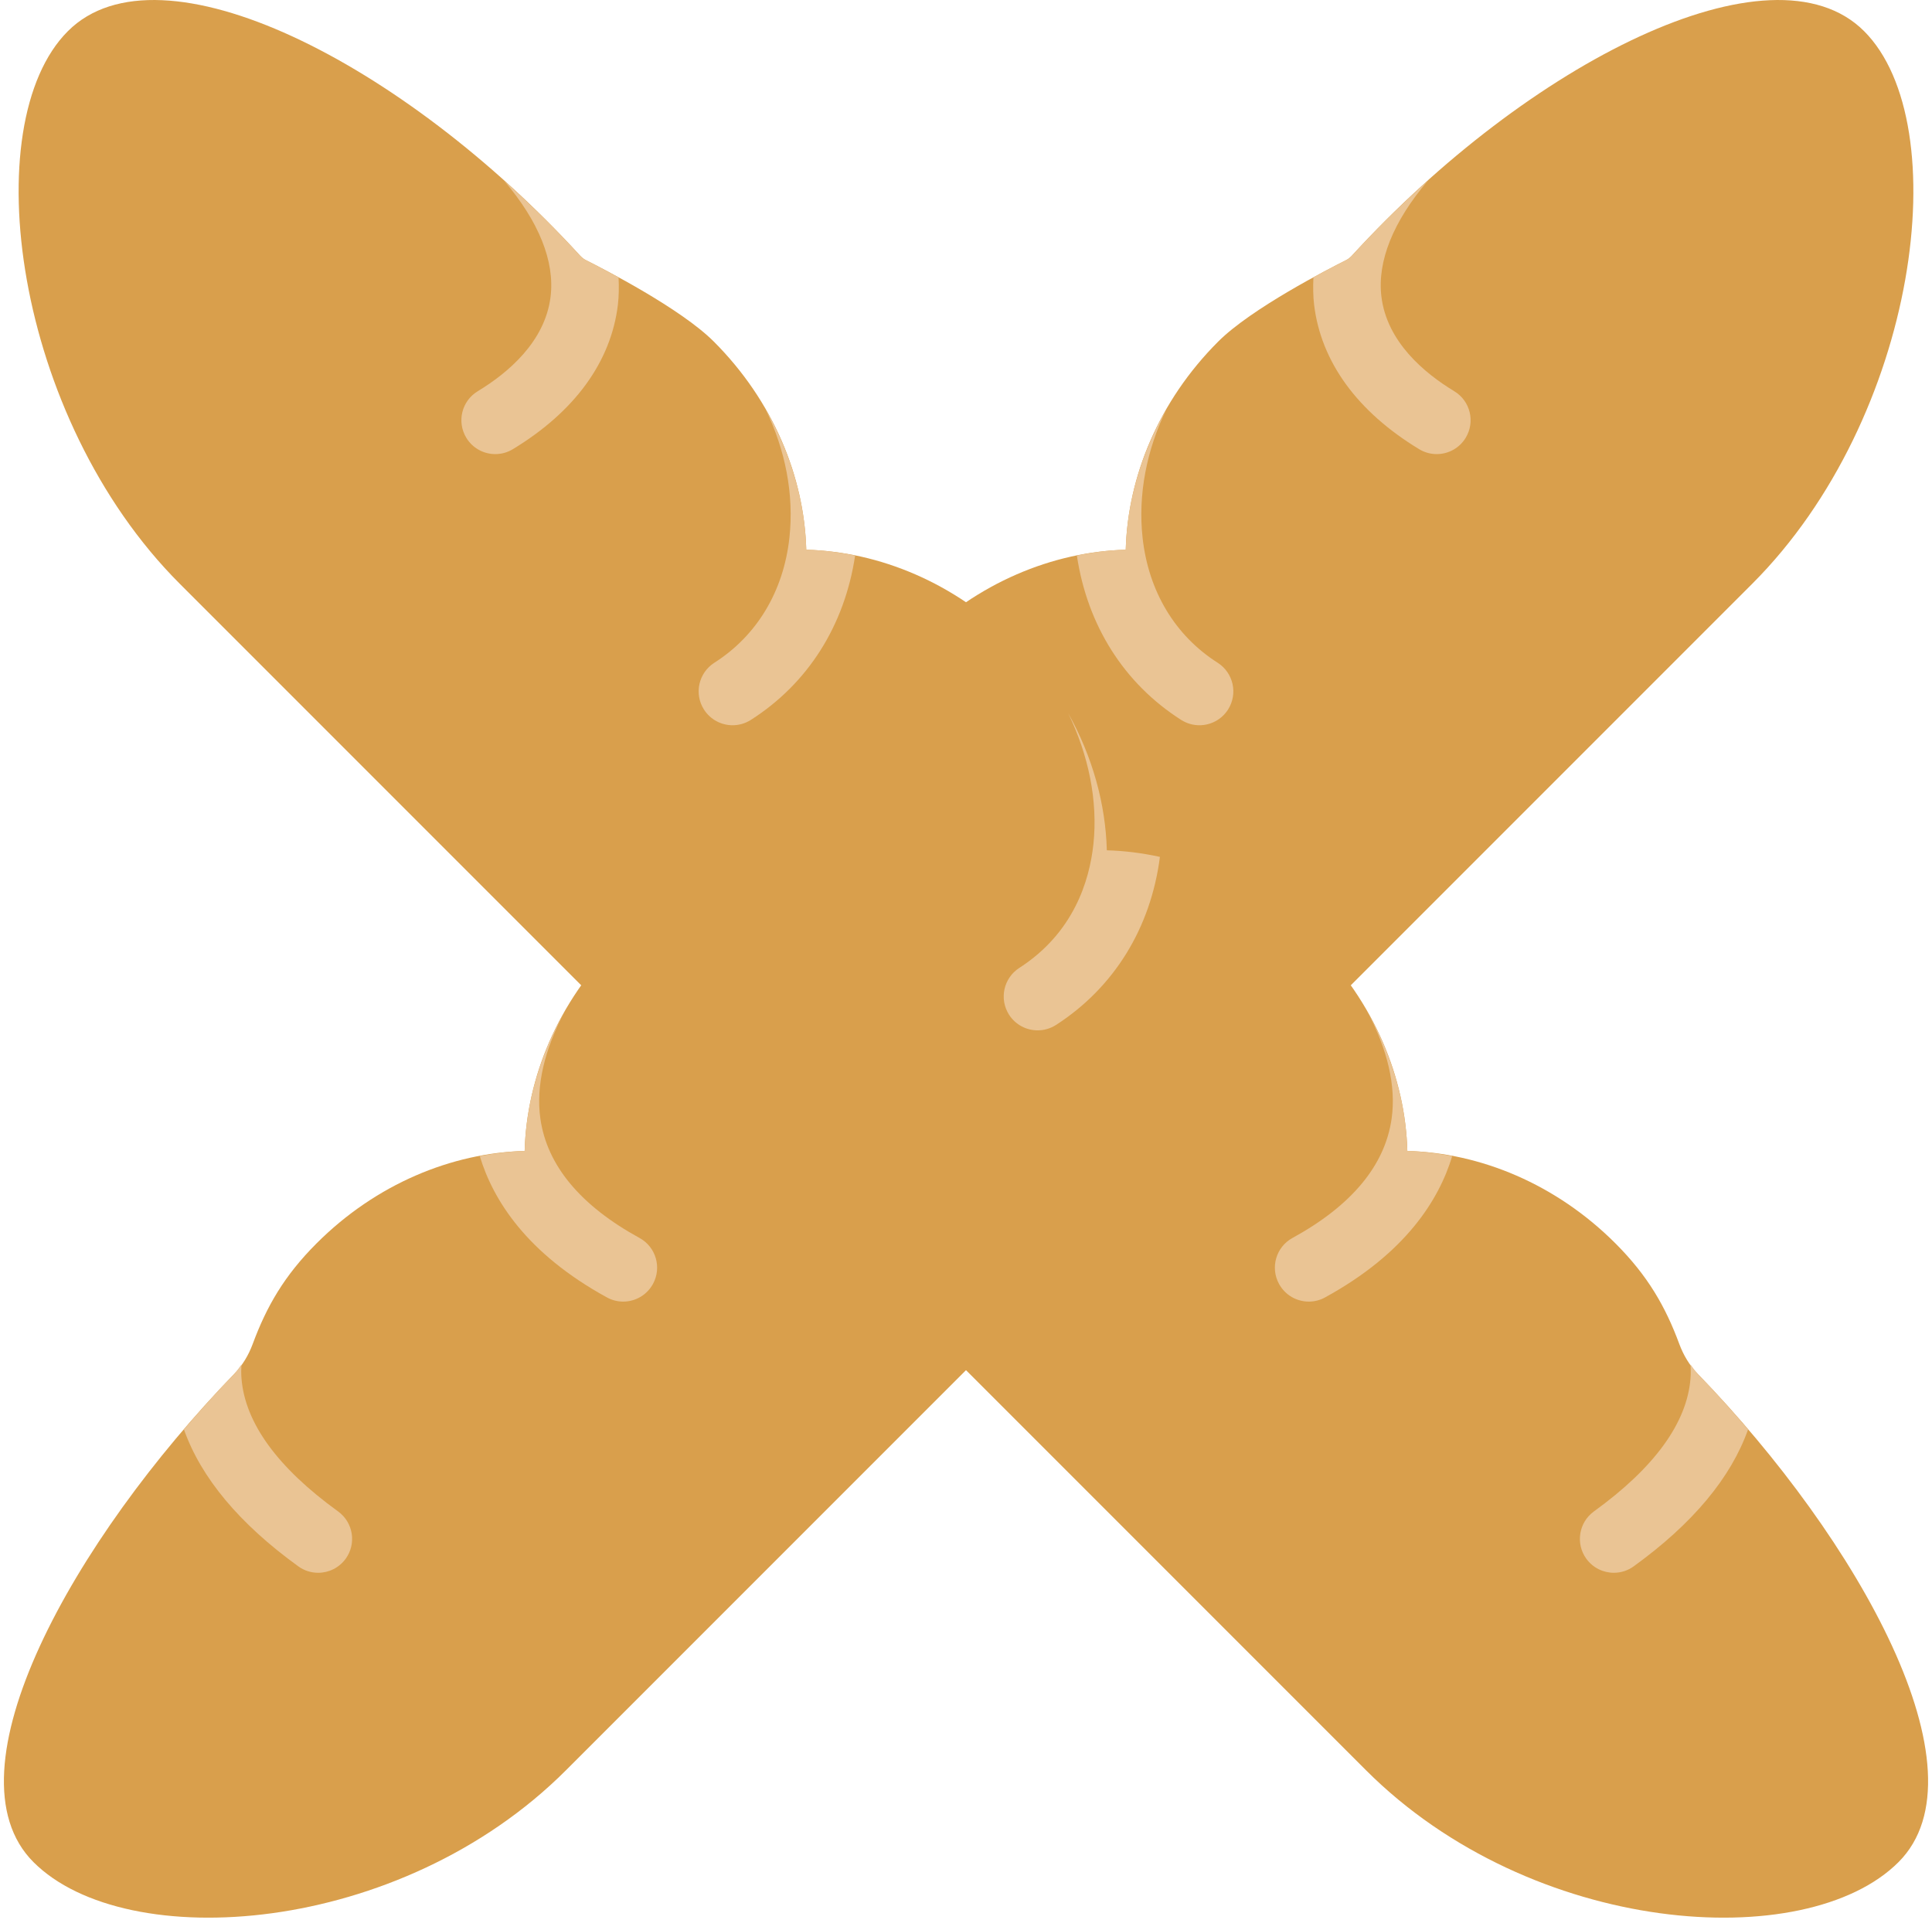
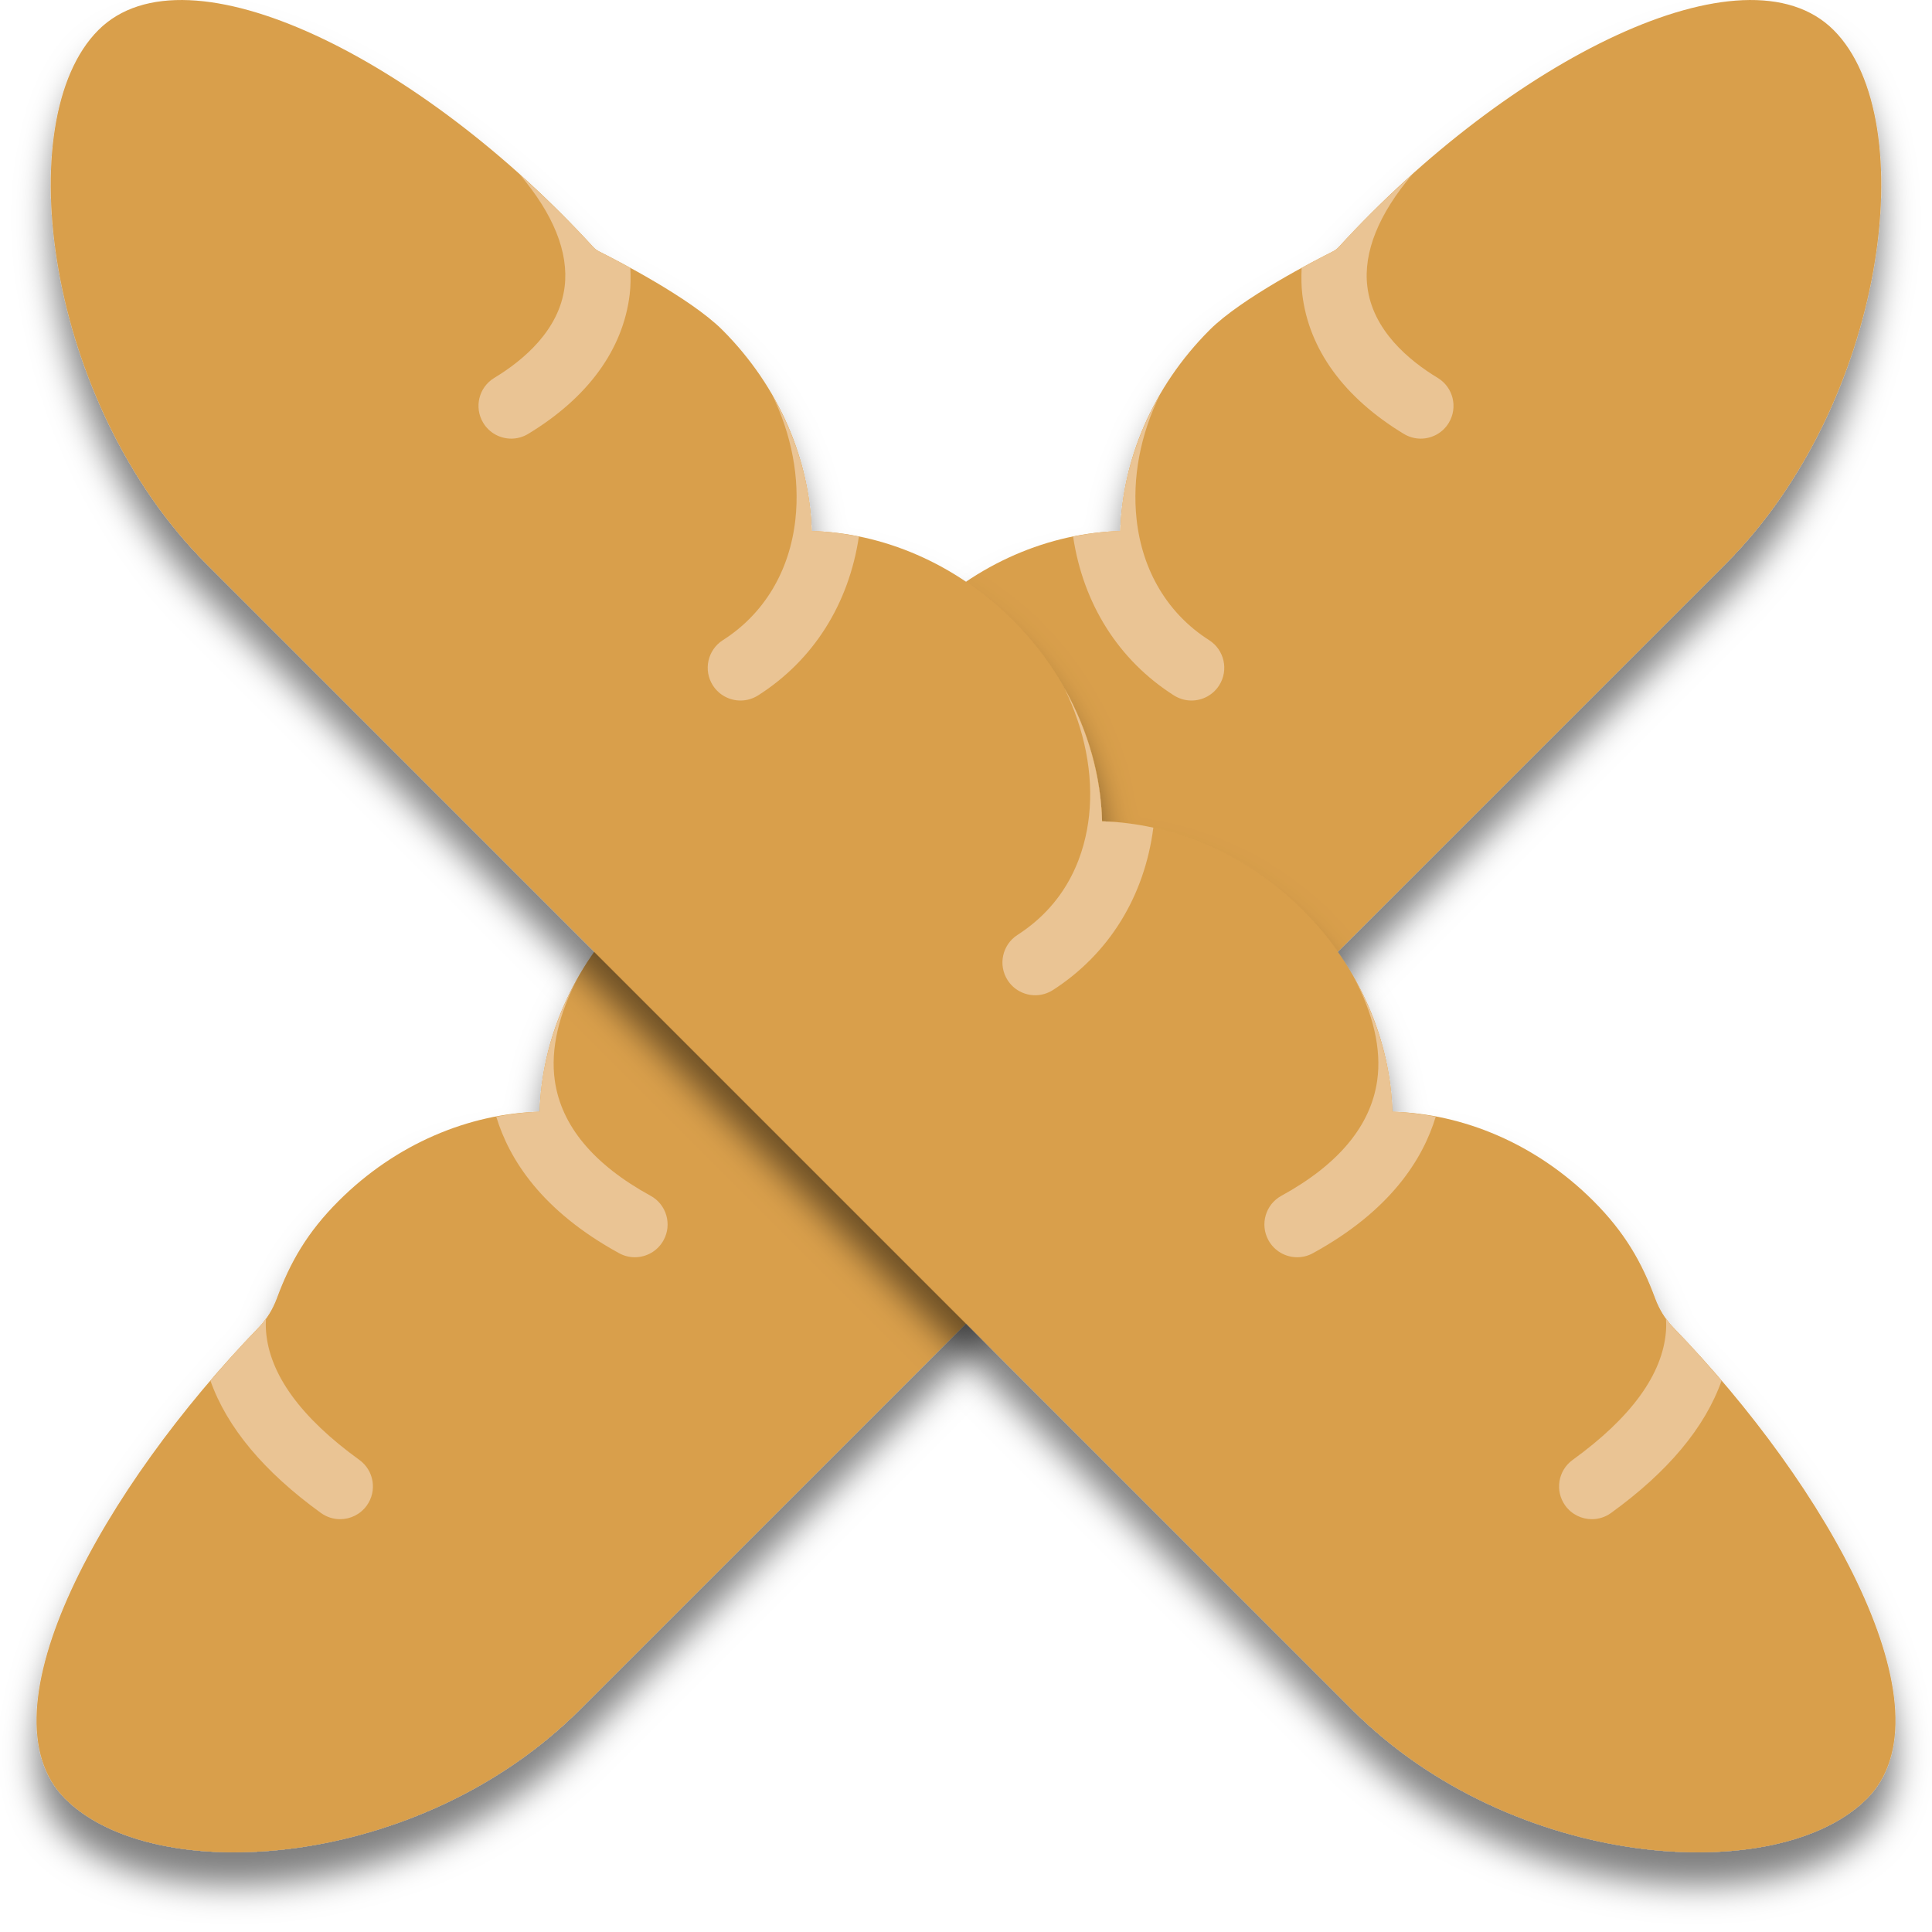
- <svg xmlns="http://www.w3.org/2000/svg" width="300px" height="298px" viewBox="0 0 300 298" version="1.1">
-   <defs />
+ <svg xmlns="http://www.w3.org/2000/svg" width="59px" height="59px" viewBox="0 0 59 59" version="1.1">
+   <defs>
+     <filter x="-3.5%" y="-1.8%" width="107.0%" height="107.0%" filterUnits="objectBoundingBox" id="filter-1">
+       <feOffset dx="0" dy="1" in="SourceAlpha" result="shadowOffsetOuter1" />
+       <feGaussianBlur stdDeviation="0.5" in="shadowOffsetOuter1" result="shadowBlurOuter1" />
+       <feColorMatrix values="0 0 0 0 0   0 0 0 0 0   0 0 0 0 0  0 0 0 0.5 0" type="matrix" in="shadowBlurOuter1" result="shadowMatrixOuter1" />
+       <feMerge>
+         <feMergeNode in="shadowMatrixOuter1" />
+         <feMergeNode in="SourceGraphic" />
+       </feMerge>
+     </filter>
+     <filter x="-3.5%" y="-1.8%" width="107.0%" height="107.0%" filterUnits="objectBoundingBox" id="filter-2">
+       <feOffset dx="0" dy="1" in="SourceAlpha" result="shadowOffsetOuter1" />
+       <feGaussianBlur stdDeviation="0.5" in="shadowOffsetOuter1" result="shadowBlurOuter1" />
+       <feColorMatrix values="0 0 0 0 0   0 0 0 0 0   0 0 0 0 0  0 0 0 0.5 0" type="matrix" in="shadowBlurOuter1" result="shadowMatrixOuter1" />
+       <feMerge>
+         <feMergeNode in="shadowMatrixOuter1" />
+         <feMergeNode in="SourceGraphic" />
+       </feMerge>
+     </filter>
+   </defs>
  <g id="Page-1" stroke="none" stroke-width="1" fill="none" fill-rule="evenodd">
-     <g id="baguettes" fill-rule="nonzero">
-       <g id="baguette">
-         <path d="M39.232,208.674 C38.589,210.405 37.637,211.995 36.347,213.321 C11.453,239.005 -8.821,275.074 5.2,289.095 C19.589,303.484 62.111,300.605 87.884,274.832 L272.095,90.621 C297.868,64.847 303.847,19.221 289.458,4.837 C275.142,-9.479 237.3,9.726 209.911,39.7 C209.642,39.989 209.353,40.216 209,40.395 C206.379,41.705 194.305,47.879 189.158,53.032 C179.926,62.263 175.105,74.026 174.805,85.347 C163.484,85.647 151.721,90.468 142.489,99.7 C133.258,108.932 128.437,120.695 128.137,132.016 C116.816,132.316 105.053,137.137 95.821,146.368 C86.589,155.6 81.768,167.363 81.468,178.684 C70.147,178.984 58.384,183.805 49.153,193.037 C44.116,198.074 41.379,202.868 39.232,208.674 Z" id="Shape" fill="#D99F4C" />
-         <path d="M209.916,39.7 C209.647,39.989 209.358,40.216 209.005,40.395 C208.153,40.821 206.247,41.8 203.947,43.058 C203.879,44.589 203.9,46.037 204.053,47.311 C205.121,56.174 210.763,63.921 220.368,69.737 C221.221,70.253 222.158,70.5 223.089,70.5 C224.868,70.5 226.611,69.595 227.595,67.963 C229.1,65.474 228.305,62.242 225.816,60.737 C221.121,57.895 215.353,53.042 214.505,46.053 C213.837,40.547 216.342,34.374 221.726,28.047 C217.653,31.689 213.679,35.579 209.916,39.7 Z" id="Shape" fill="#EAC494" />
-         <path d="M183.421,111.774 C184.3,112.326 185.279,112.595 186.242,112.595 C187.979,112.595 189.684,111.732 190.689,110.158 C192.253,107.705 191.526,104.453 189.074,102.889 C182.468,98.684 178.332,91.8 177.421,83.489 C176.684,76.779 178.047,69.832 181.142,63.495 C177.147,70.421 175,77.963 174.8,85.337 C172.279,85.405 169.742,85.732 167.216,86.242 C168.837,97.068 174.516,106.105 183.421,111.774 Z" id="Shape" fill="#EAC494" />
-         <path d="M136.026,159.126 C136.911,159.689 137.895,159.963 138.874,159.963 C140.6,159.963 142.295,159.116 143.305,157.553 C144.879,155.105 144.174,151.853 141.732,150.274 C133.332,144.868 130.837,136.837 130.216,131.058 C129.5,124.363 130.963,117.237 134.137,110.716 C130.342,117.489 128.321,124.837 128.132,132.011 C125.395,132.084 122.632,132.432 119.889,133.032 C121.305,144.047 126.989,153.3 136.026,159.126 Z" id="Shape" fill="#EAC494" />
-         <path d="M94.247,201.426 C95.047,201.868 95.916,202.074 96.768,202.074 C98.632,202.074 100.432,201.084 101.389,199.337 C102.789,196.789 101.853,193.584 99.305,192.195 C90.132,187.168 84.947,180.942 83.911,173.684 C83.184,168.6 84.568,162.874 87.695,157.026 C83.768,163.9 81.663,171.379 81.468,178.684 C79.153,178.747 76.826,179.047 74.5,179.484 C76.568,186.311 81.763,194.589 94.247,201.426 Z" id="Shape" fill="#EAC494" />
-         <path d="M46.326,243.179 C47.258,243.853 48.337,244.174 49.405,244.174 C51.042,244.174 52.642,243.416 53.679,241.995 C55.379,239.642 54.853,236.353 52.495,234.647 C43.1,227.853 38.053,220.911 37.5,214.021 C37.442,213.305 37.447,212.579 37.489,211.853 C37.132,212.358 36.784,212.868 36.353,213.321 C33.684,216.074 31.084,218.963 28.558,221.916 C31.216,229.416 37.147,236.542 46.326,243.179 Z" id="Shape" fill="#EAC494" />
+     <g id="baguettes" transform="translate(1, 0)" fill-rule="nonzero">
+       <g id="baguette" filter="url(#filter-1)">
+         <path d="M7.454,39.648 C7.332,39.977 7.151,40.279 6.906,40.531 C2.176,45.411 -1.676,52.264 0.988,54.928 C3.722,57.662 11.801,57.115 16.698,52.218 L51.698,17.218 C56.595,12.321 57.731,3.652 54.997,0.919 C52.277,-1.801 45.087,1.848 39.883,7.543 C39.832,7.598 39.777,7.641 39.71,7.675 C39.212,7.924 36.918,9.097 35.94,10.076 C34.186,11.83 33.27,14.065 33.213,16.216 C31.062,16.273 28.827,17.189 27.073,18.943 C25.319,20.697 24.403,22.932 24.346,25.083 C22.195,25.14 19.96,26.056 18.206,27.81 C16.452,29.564 15.536,31.799 15.479,33.95 C13.328,34.007 11.093,34.923 9.339,36.677 C8.382,37.634 7.862,38.545 7.454,39.648 Z" id="Shape" fill="#D99F4C" />
+         <path d="M39.884,7.543 C39.833,7.598 39.778,7.641 39.711,7.675 C39.549,7.756 39.187,7.942 38.75,8.181 C38.737,8.472 38.741,8.747 38.77,8.989 C38.973,10.673 40.045,12.145 41.87,13.25 C42.032,13.348 42.21,13.395 42.387,13.395 C42.725,13.395 43.056,13.223 43.243,12.913 C43.529,12.44 43.378,11.826 42.905,11.54 C42.013,11 40.917,10.078 40.756,8.75 C40.629,7.704 41.105,6.531 42.128,5.329 C41.354,6.021 40.599,6.76 39.884,7.543 Z" id="Shape" fill="#EAC494" />
+         <path d="M34.85,21.237 C35.017,21.342 35.203,21.393 35.386,21.393 C35.716,21.393 36.04,21.229 36.231,20.93 C36.528,20.464 36.39,19.846 35.924,19.549 C34.669,18.75 33.883,17.442 33.71,15.863 C33.57,14.588 33.829,13.268 34.417,12.064 C33.658,13.38 33.25,14.813 33.212,16.214 C32.733,16.227 32.251,16.289 31.771,16.386 C32.079,18.443 33.158,20.16 34.85,21.237 Z" id="Shape" fill="#EAC494" />
+         <path d="M25.845,30.234 C26.013,30.341 26.2,30.393 26.386,30.393 C26.714,30.393 27.036,30.232 27.228,29.935 C27.527,29.47 27.393,28.852 26.929,28.552 C25.333,27.525 24.859,25.999 24.741,24.901 C24.605,23.629 24.883,22.275 25.486,21.036 C24.765,22.323 24.381,23.719 24.345,25.082 C23.825,25.096 23.3,25.162 22.779,25.276 C23.048,27.369 24.128,29.127 25.845,30.234 Z" id="Shape" fill="#EAC494" />
+         <path d="M17.907,38.271 C18.059,38.355 18.224,38.394 18.386,38.394 C18.74,38.394 19.082,38.206 19.264,37.874 C19.53,37.39 19.352,36.781 18.868,36.517 C17.125,35.562 16.14,34.379 15.943,33 C15.805,32.034 16.068,30.946 16.662,29.835 C15.916,31.141 15.516,32.562 15.479,33.95 C15.039,33.962 14.597,34.019 14.155,34.102 C14.548,35.399 15.535,36.972 17.907,38.271 Z" id="Shape" fill="#EAC494" />
+         <path d="M8.802,46.204 C8.979,46.332 9.184,46.393 9.387,46.393 C9.698,46.393 10.002,46.249 10.199,45.979 C10.522,45.532 10.422,44.907 9.974,44.583 C8.189,43.292 7.23,41.973 7.125,40.664 C7.114,40.528 7.115,40.39 7.123,40.252 C7.055,40.348 6.989,40.445 6.907,40.531 C6.4,41.054 5.906,41.603 5.426,42.164 C5.931,43.589 7.058,44.943 8.802,46.204 Z" id="Shape" fill="#EAC494" />
      </g>
-       <g id="baguette-copy" transform="translate(150, 150) scale(-1, 1) translate(-150, -150) ">
-         <path d="M39.232,208.674 C38.589,210.405 37.637,211.995 36.347,213.321 C11.453,239.005 -8.821,275.074 5.2,289.095 C19.589,303.484 62.111,300.605 87.884,274.832 L272.095,90.621 C297.868,64.847 303.847,19.221 289.458,4.837 C275.142,-9.479 237.3,9.726 209.911,39.7 C209.642,39.989 209.353,40.216 209,40.395 C206.379,41.705 194.305,47.879 189.158,53.032 C179.926,62.263 175.105,74.026 174.805,85.347 C163.484,85.647 151.721,90.468 142.489,99.7 C133.258,108.932 128.437,120.695 128.137,132.016 C116.816,132.316 105.053,137.137 95.821,146.368 C86.589,155.6 81.768,167.363 81.468,178.684 C70.147,178.984 58.384,183.805 49.153,193.037 C44.116,198.074 41.379,202.868 39.232,208.674 Z" id="Shape" fill="#D99F4C" />
-         <path d="M209.916,39.7 C209.647,39.989 209.358,40.216 209.005,40.395 C208.153,40.821 206.247,41.8 203.947,43.058 C203.879,44.589 203.9,46.037 204.053,47.311 C205.121,56.174 210.763,63.921 220.368,69.737 C221.221,70.253 222.158,70.5 223.089,70.5 C224.868,70.5 226.611,69.595 227.595,67.963 C229.1,65.474 228.305,62.242 225.816,60.737 C221.121,57.895 215.353,53.042 214.505,46.053 C213.837,40.547 216.342,34.374 221.726,28.047 C217.653,31.689 213.679,35.579 209.916,39.7 Z" id="Shape" fill="#EAC494" />
-         <path d="M183.421,111.774 C184.3,112.326 185.279,112.595 186.242,112.595 C187.979,112.595 189.684,111.732 190.689,110.158 C192.253,107.705 191.526,104.453 189.074,102.889 C182.468,98.684 178.332,91.8 177.421,83.489 C176.684,76.779 178.047,69.832 181.142,63.495 C177.147,70.421 175,77.963 174.8,85.337 C172.279,85.405 169.742,85.732 167.216,86.242 C168.837,97.068 174.516,106.105 183.421,111.774 Z" id="Shape" fill="#EAC494" />
-         <path d="M136.026,159.126 C136.911,159.689 137.895,159.963 138.874,159.963 C140.6,159.963 142.295,159.116 143.305,157.553 C144.879,155.105 144.174,151.853 141.732,150.274 C133.332,144.868 130.837,136.837 130.216,131.058 C129.5,124.363 130.963,117.237 134.137,110.716 C130.342,117.489 128.321,124.837 128.132,132.011 C125.395,132.084 122.632,132.432 119.889,133.032 C121.305,144.047 126.989,153.3 136.026,159.126 Z" id="Shape" fill="#EAC494" />
-         <path d="M94.247,201.426 C95.047,201.868 95.916,202.074 96.768,202.074 C98.632,202.074 100.432,201.084 101.389,199.337 C102.789,196.789 101.853,193.584 99.305,192.195 C90.132,187.168 84.947,180.942 83.911,173.684 C83.184,168.6 84.568,162.874 87.695,157.026 C83.768,163.9 81.663,171.379 81.468,178.684 C79.153,178.747 76.826,179.047 74.5,179.484 C76.568,186.311 81.763,194.589 94.247,201.426 Z" id="Shape" fill="#EAC494" />
-         <path d="M46.326,243.179 C47.258,243.853 48.337,244.174 49.405,244.174 C51.042,244.174 52.642,243.416 53.679,241.995 C55.379,239.642 54.853,236.353 52.495,234.647 C43.1,227.853 38.053,220.911 37.5,214.021 C37.442,213.305 37.447,212.579 37.489,211.853 C37.132,212.358 36.784,212.868 36.353,213.321 C33.684,216.074 31.084,218.963 28.558,221.916 C31.216,229.416 37.147,236.542 46.326,243.179 Z" id="Shape" fill="#EAC494" />
+       <g id="baguette-copy" filter="url(#filter-2)" transform="translate(28.5, 28.5) scale(-1, 1) translate(-28.5, -28.5) ">
+         <path d="M7.454,39.648 C7.332,39.977 7.151,40.279 6.906,40.531 C2.176,45.411 -1.676,52.264 0.988,54.928 C3.722,57.662 11.801,57.115 16.698,52.218 L51.698,17.218 C56.595,12.321 57.731,3.652 54.997,0.919 C52.277,-1.801 45.087,1.848 39.883,7.543 C39.832,7.598 39.777,7.641 39.71,7.675 C39.212,7.924 36.918,9.097 35.94,10.076 C34.186,11.83 33.27,14.065 33.213,16.216 C31.062,16.273 28.827,17.189 27.073,18.943 C25.319,20.697 24.403,22.932 24.346,25.083 C22.195,25.14 19.96,26.056 18.206,27.81 C16.452,29.564 15.536,31.799 15.479,33.95 C13.328,34.007 11.093,34.923 9.339,36.677 C8.382,37.634 7.862,38.545 7.454,39.648 Z" id="Shape" fill="#D99F4C" />
+         <path d="M39.884,7.543 C39.833,7.598 39.778,7.641 39.711,7.675 C39.549,7.756 39.187,7.942 38.75,8.181 C38.737,8.472 38.741,8.747 38.77,8.989 C38.973,10.673 40.045,12.145 41.87,13.25 C42.032,13.348 42.21,13.395 42.387,13.395 C42.725,13.395 43.056,13.223 43.243,12.913 C43.529,12.44 43.378,11.826 42.905,11.54 C42.013,11 40.917,10.078 40.756,8.75 C40.629,7.704 41.105,6.531 42.128,5.329 C41.354,6.021 40.599,6.76 39.884,7.543 Z" id="Shape" fill="#EAC494" />
+         <path d="M34.85,21.237 C35.017,21.342 35.203,21.393 35.386,21.393 C35.716,21.393 36.04,21.229 36.231,20.93 C36.528,20.464 36.39,19.846 35.924,19.549 C34.669,18.75 33.883,17.442 33.71,15.863 C33.57,14.588 33.829,13.268 34.417,12.064 C33.658,13.38 33.25,14.813 33.212,16.214 C32.733,16.227 32.251,16.289 31.771,16.386 C32.079,18.443 33.158,20.16 34.85,21.237 Z" id="Shape" fill="#EAC494" />
+         <path d="M25.845,30.234 C26.013,30.341 26.2,30.393 26.386,30.393 C26.714,30.393 27.036,30.232 27.228,29.935 C27.527,29.47 27.393,28.852 26.929,28.552 C25.333,27.525 24.859,25.999 24.741,24.901 C24.605,23.629 24.883,22.275 25.486,21.036 C24.765,22.323 24.381,23.719 24.345,25.082 C23.825,25.096 23.3,25.162 22.779,25.276 C23.048,27.369 24.128,29.127 25.845,30.234 Z" id="Shape" fill="#EAC494" />
+         <path d="M17.907,38.271 C18.059,38.355 18.224,38.394 18.386,38.394 C18.74,38.394 19.082,38.206 19.264,37.874 C19.53,37.39 19.352,36.781 18.868,36.517 C17.125,35.562 16.14,34.379 15.943,33 C15.805,32.034 16.068,30.946 16.662,29.835 C15.916,31.141 15.516,32.562 15.479,33.95 C15.039,33.962 14.597,34.019 14.155,34.102 C14.548,35.399 15.535,36.972 17.907,38.271 Z" id="Shape" fill="#EAC494" />
+         <path d="M8.802,46.204 C8.979,46.332 9.184,46.393 9.387,46.393 C9.698,46.393 10.002,46.249 10.199,45.979 C10.522,45.532 10.422,44.907 9.974,44.583 C8.189,43.292 7.23,41.973 7.125,40.664 C7.114,40.528 7.115,40.39 7.123,40.252 C7.055,40.348 6.989,40.445 6.907,40.531 C6.4,41.054 5.906,41.603 5.426,42.164 C5.931,43.589 7.058,44.943 8.802,46.204 Z" id="Shape" fill="#EAC494" />
      </g>
    </g>
  </g>
</svg>
